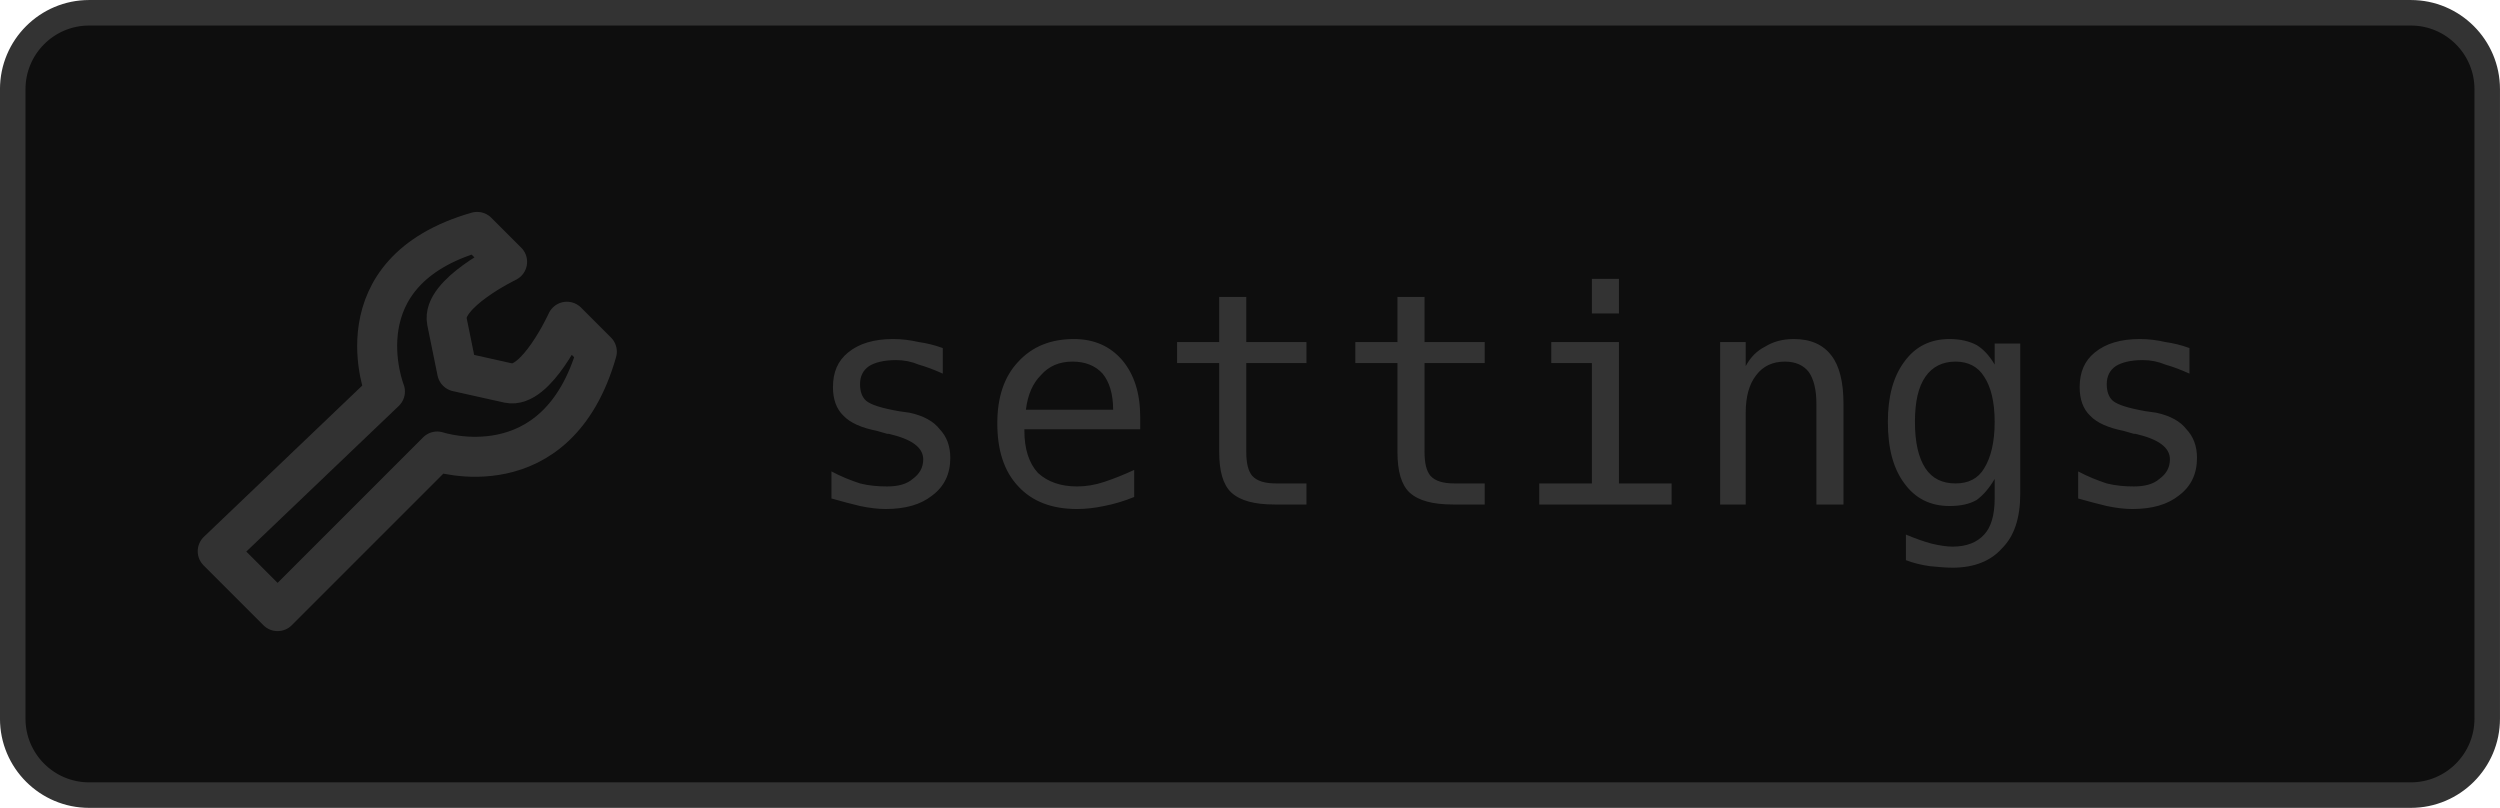
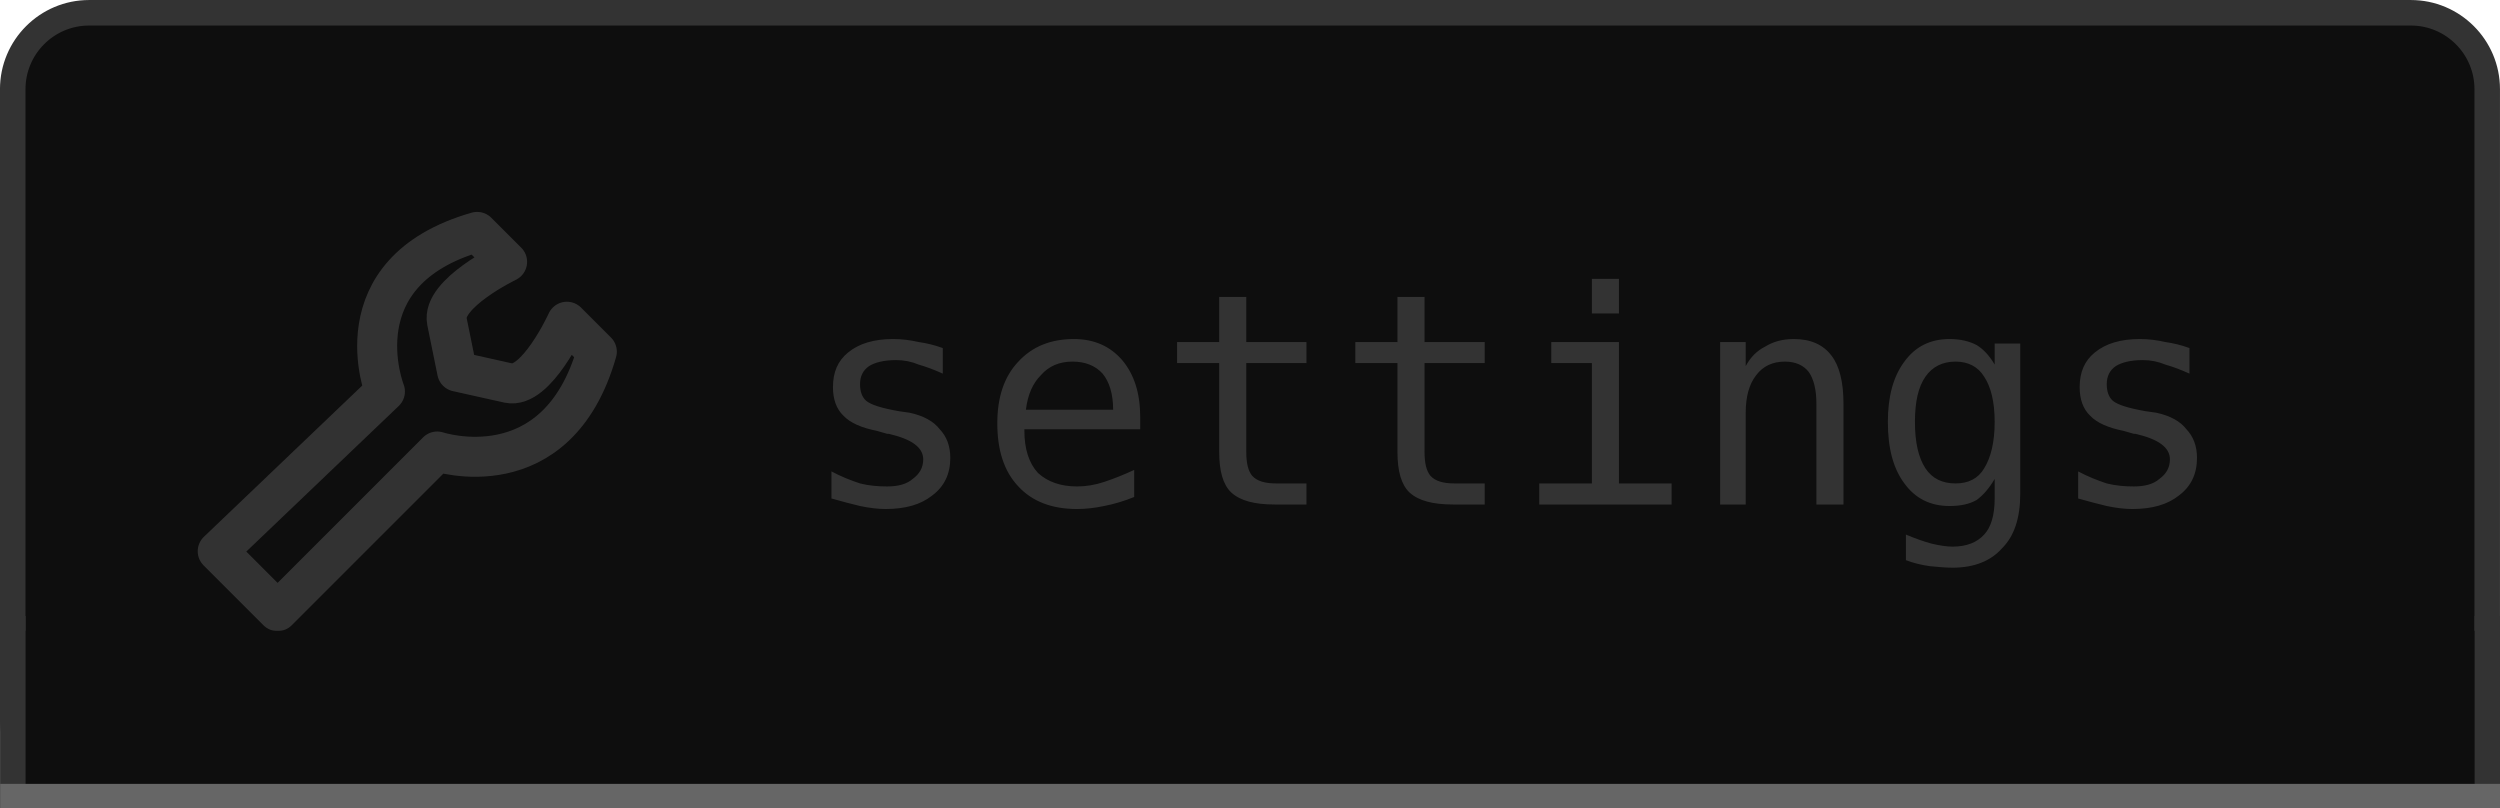
<svg xmlns="http://www.w3.org/2000/svg" width="25.967mm" height="8.391mm" viewBox="0 0 25.967 8.391" id="svg9090" version="1.1">
  <defs id="defs9092" />
  <g id="layer1" transform="translate(-63.36772,-72.82232)">
    <rect rx="0.794" y="72.955" x="63.5" height="8.126" width="25.702" id="rect5653-9-3-0" style="fill:#0e0e0e;fill-opacity:1;stroke:#333333;stroke-width:0.265px;stroke-linecap:butt;stroke-linejoin:miter;stroke-opacity:1" />
    <text id="text5655-6-1-4" y="78.063" x="71.693" style="font-size:4.781px;font-style:normal;font-weight:normal;line-height:125%;letter-spacing:0px;word-spacing:0px;fill:#333333;fill-opacity:1;stroke:none;font-family:Sans" xml:space="preserve">
      <tspan style="font-size:3.072px;font-style:normal;font-variant:normal;font-weight:normal;font-stretch:normal;fill:#333333;fill-opacity:1;font-family:DejaVu Sans Mono;-inkscape-font-specification:DejaVu Sans Mono" y="78.063" x="71.693" id="tspan5657-9-17-0">settings</tspan>
    </text>
    <path id="path4314-7-3" d="m 65.629,78.548 0.622,0.622 1.658,-1.658 c 0,0 1.244,0.415 1.658,-1.037 l -0.311,-0.311 c 0,0 -0.319,0.701 -0.607,0.637 l -0.533,-0.119 -0.106,-0.521 c -0.059,-0.289 0.625,-0.619 0.625,-0.619 l -0.311,-0.311 c -1.451,0.415 -0.958,1.658 -0.958,1.658 z" style="opacity:0.988;fill:none;stroke:#333333;stroke-width:0.415;stroke-linecap:round;stroke-linejoin:round;stroke-miterlimit:4;stroke-opacity:1;stroke-dasharray:none;stroke-dashoffset:6.4" />
+     <g transform="translate(164.0428,24.18926)" style="fill:#0e0e0e" id="g6190-7">
+       <path style="font-size:medium;font-style:normal;font-variant:normal;font-weight:normal;font-stretch:normal;text-indent:0;text-align:start;text-decoration:none;line-height:normal;letter-spacing:normal;word-spacing:normal;text-transform:none;direction:ltr;block-progression:tb;writing-mode:lr-tb;text-anchor:start;baseline-shift:baseline;color:#000000;fill:#0e0e0e;fill-opacity:1;fill-rule:nonzero;stroke:none;stroke-width:0.264;marker:none;visibility:visible;display:inline;overflow:visible;enable-background:accumulate;font-family:Sans;-inkscape-font-specification:Sans" d="m -100.573,55.185 0,0.115 0,1.522 0,0.115 0.158,0 25.516,0 0.123,0 0,-0.115 0,-1.522 0,-0.115 -0.123,0 -25.516,0 -0.158,0 z" id="rect3072-1" />
+       <path style="fill:#0e0e0e;stroke:#333333;stroke-width:0.265;stroke-linecap:butt;stroke-linejoin:miter;stroke-miterlimit:4;stroke-opacity:1;stroke-dasharray:none" d="m -100.542,55.031 c 0,1.931 0,2.025 0,2.025 l 0,0" id="path3850-8" />
+       <path id="path3863-1" d="m -74.839,55.031 c 0,1.931 0,2.025 0,2.025 l 0,0" style="fill:#0e0e0e;stroke:#333333;stroke-width:0.265;stroke-linecap:butt;stroke-linejoin:miter;stroke-miterlimit:4;stroke-opacity:1;stroke-dasharray:none" />
+       <path style="fill:#0e0e0e;stroke:#666666;stroke-width:0.282px;stroke-linecap:butt;stroke-linejoin:miter;stroke-opacity:1" d="m -100.673,56.916 25.969,0" id="path3896-9" />
+     </g>
  </g>
</svg>
